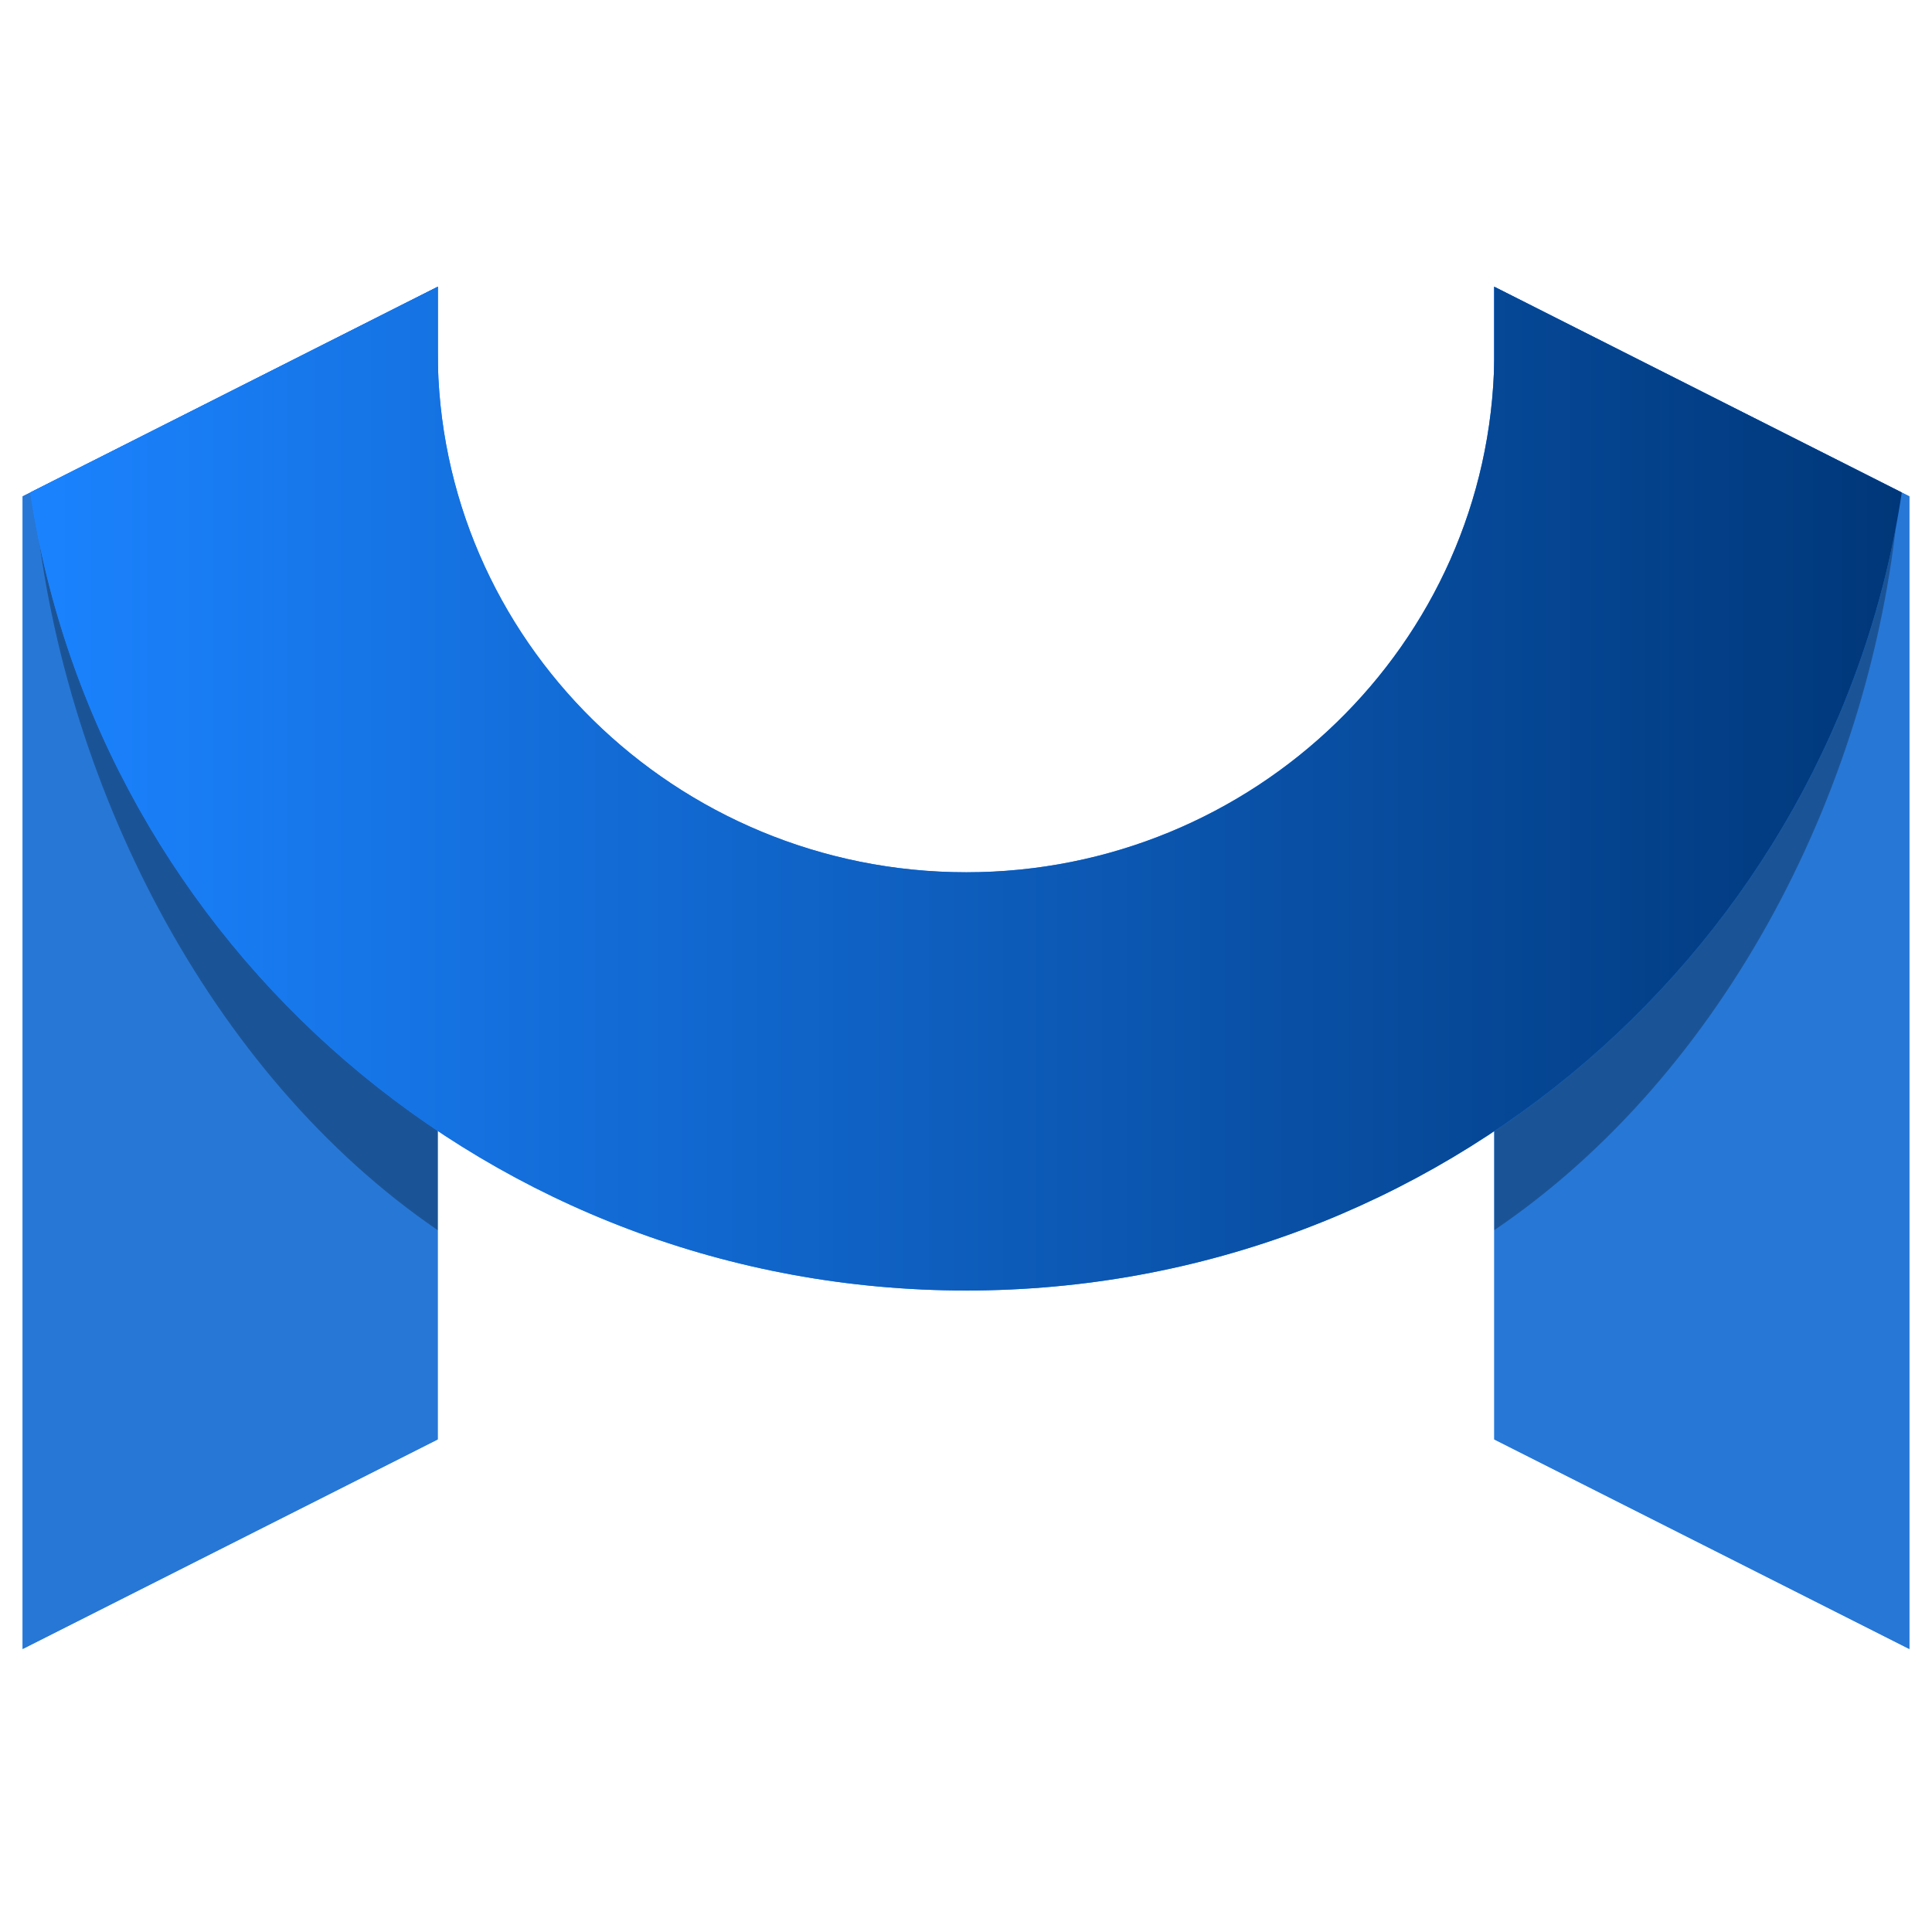
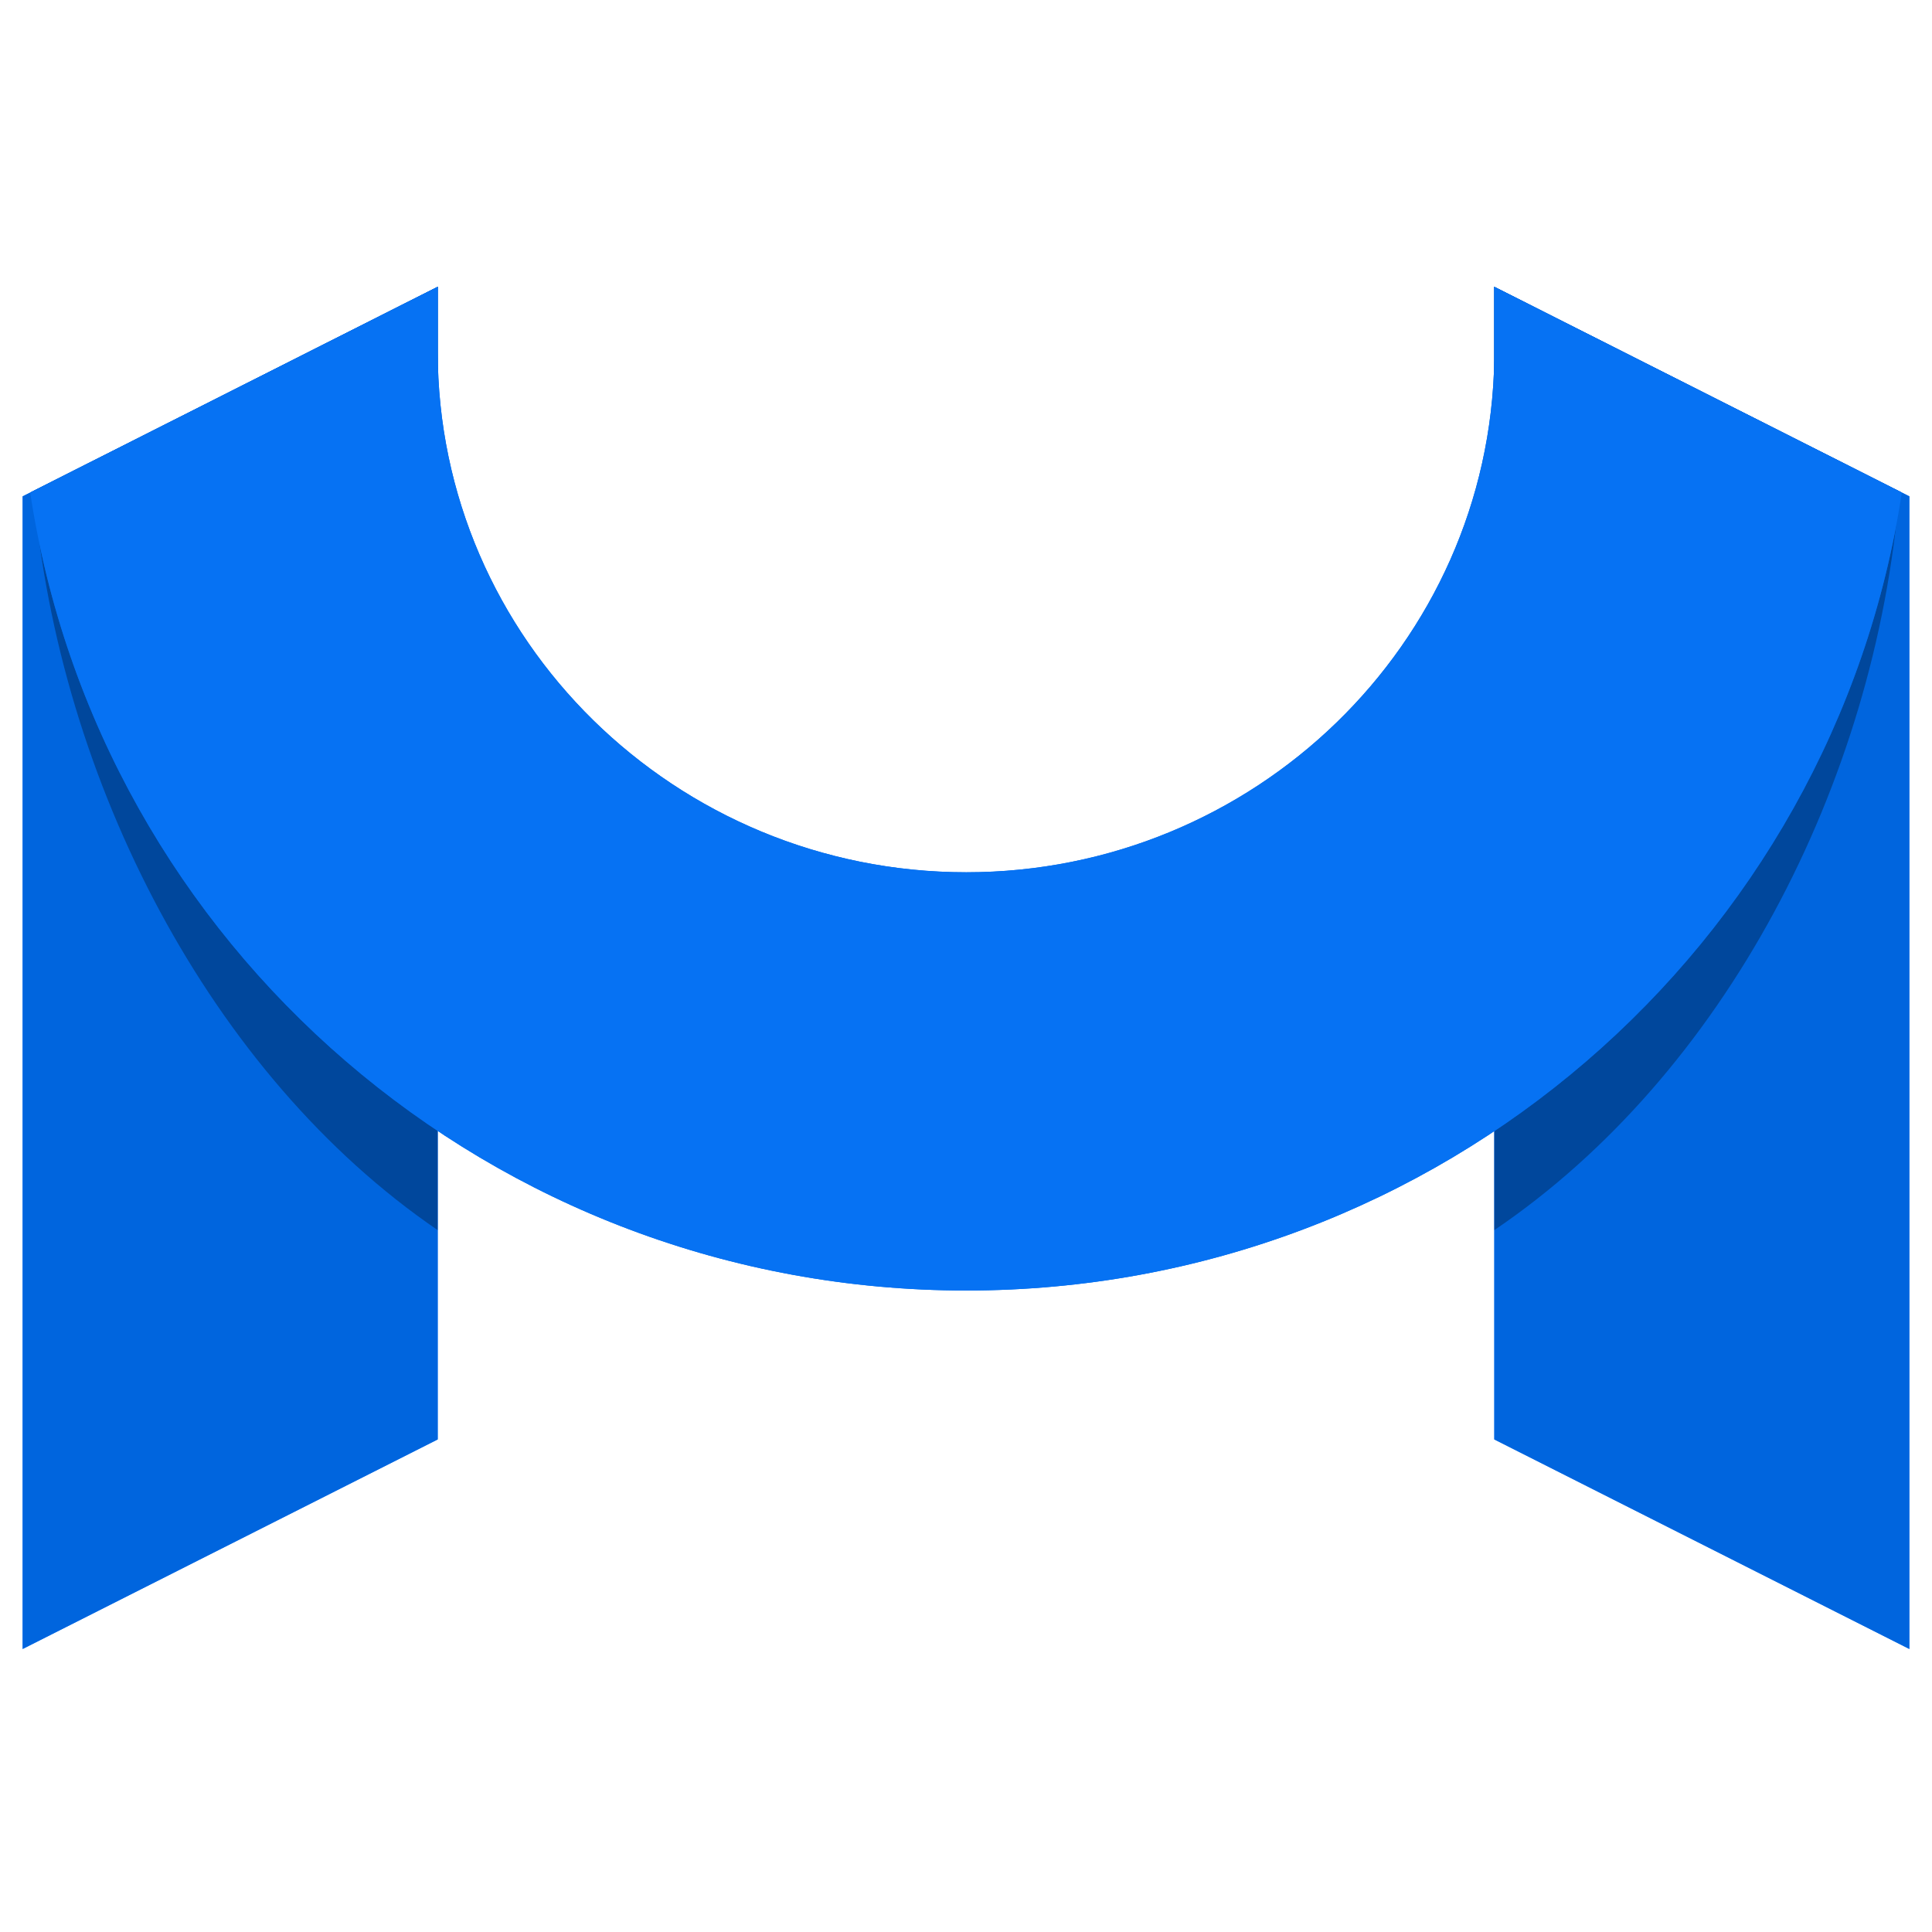
- <svg xmlns="http://www.w3.org/2000/svg" xmlns:xlink="http://www.w3.org/1999/xlink" width="64" height="64" viewBox="0 0 64 64">
+ <svg xmlns="http://www.w3.org/2000/svg" xmlns:xlink="http://www.w3.org/1999/xlink" width="64px" height="64px" viewBox="0 0 64 64" version="1.1">
  <defs>
-     <path id="df7qpum39a" d="M0 6.942 13.75 0v38.183L0 45.125z" />
-     <path id="jikkk7isjb" d="M48.75 0 62.5 6.942v38.183l-13.75-6.942z" />
-     <path d="M13.75 0v2.138c0 9.564 7.89 17.257 17.509 17.257 9.522 0 17.337-7.55 17.491-16.982V0l13.5 6.816C59.982 21.814 46.974 33.25 31.259 33.25S2.519 21.814.25 6.816L13.75 0z" id="8zci8922xc" />
-     <linearGradient x1="0%" y1="50%" x2="100%" y2="50%" id="cg41ejix1d">
-       <stop stop-color="#1B83FF" offset="0%" />
-       <stop stop-color="#003779" offset="100%" />
-     </linearGradient>
+     <path d="M0,0 L64,0 L64,64 L0,64 L0,0 Z" id="path-1" />
+     <polygon id="path-2" points="0 6.942 13.75 0 13.75 38.183 0 45.125" />
+     <polygon id="path-3" points="48.75 0 62.5 6.942 62.5 45.125 48.75 38.183" />
+     <path d="M13.75,0 L13.75,2.138 C13.75,11.702 21.641,19.395 31.259,19.395 C40.781,19.395 48.596,11.845 48.75,2.413 L48.75,0 L62.25,6.816 C59.982,21.814 46.974,33.25 31.259,33.25 C15.544,33.25 2.518,21.814 0.25,6.816 L13.75,0 Z" id="path-4" />
  </defs>
-   <g fill="none" fill-rule="evenodd">
-     <g transform="translate(.75 9.5)">
-       <use fill="#1B83FF" xlink:href="#df7qpum39a" />
-       <use fill="#2777D6" xlink:href="#df7qpum39a" />
-     </g>
-     <g transform="translate(.75 9.5)">
-       <use fill="#1B83FF" xlink:href="#jikkk7isjb" />
-       <use fill="#2777D6" xlink:href="#jikkk7isjb" />
-     </g>
-     <path d="m49.5 9.5 13.421 6.778c-.794 9.726-5.824 19.328-13.421 24.472v-7.625h-35v7.625C6.974 35.612 1.939 25.867 1.113 16.261L14.5 9.5l-.003.248v3.758c0 9.577 8.08 17.496 17.628 17.496 9.452 0 17.132-7.61 17.284-17.055l.091-.47V9.5z" fill-opacity=".3" fill="#000" fill-rule="nonzero" />
-     <g transform="translate(.75 9.5)">
-       <use fill="#1B83FF" xlink:href="#8zci8922xc" />
-       <use fill="url(#cg41ejix1d)" xlink:href="#8zci8922xc" />
+   <g id="64x64" stroke="none" fill="none" xlink:href="#path-1" fill-rule="evenodd" stroke-width="1">
+     <g id="Logo-Blue-2" transform="translate(0.75, 9.5)">
+       <g id="Rectangle">
+         <use fill="#1B83FF" xlink:href="#path-2" />
+         <use fill="#0065DE" xlink:href="#path-2" />
+       </g>
+       <g id="Rectangle-Copy-17">
+         <use fill="#1B83FF" xlink:href="#path-3" />
+         <use fill="#0065DE" xlink:href="#path-3" />
+       </g>
+       <path d="M48.75,-3.55271368e-15 L62.171,6.778 C61.377,16.504 56.347,26.106 48.75,31.25 L48.75,23.625 L13.75,23.625 L13.75,31.25 C6.224,26.112 1.189,16.367 0.363,6.761 L13.75,-3.55271368e-15 L13.747,0.248 L13.747,4.006 C13.747,13.583 21.828,21.502 31.375,21.502 C40.827,21.502 48.507,13.892 48.659,4.447 L48.75,3.977 L48.75,-3.55271368e-15 Z" id="Path" fill-opacity="0.3" fill="#000000" fill-rule="nonzero" />
+       <g id="Path">
+         <use fill="#0065DE" xlink:href="#path-4" />
+         <use fill="#0672F3" xlink:href="#path-4" />
+       </g>
    </g>
  </g>
</svg>
